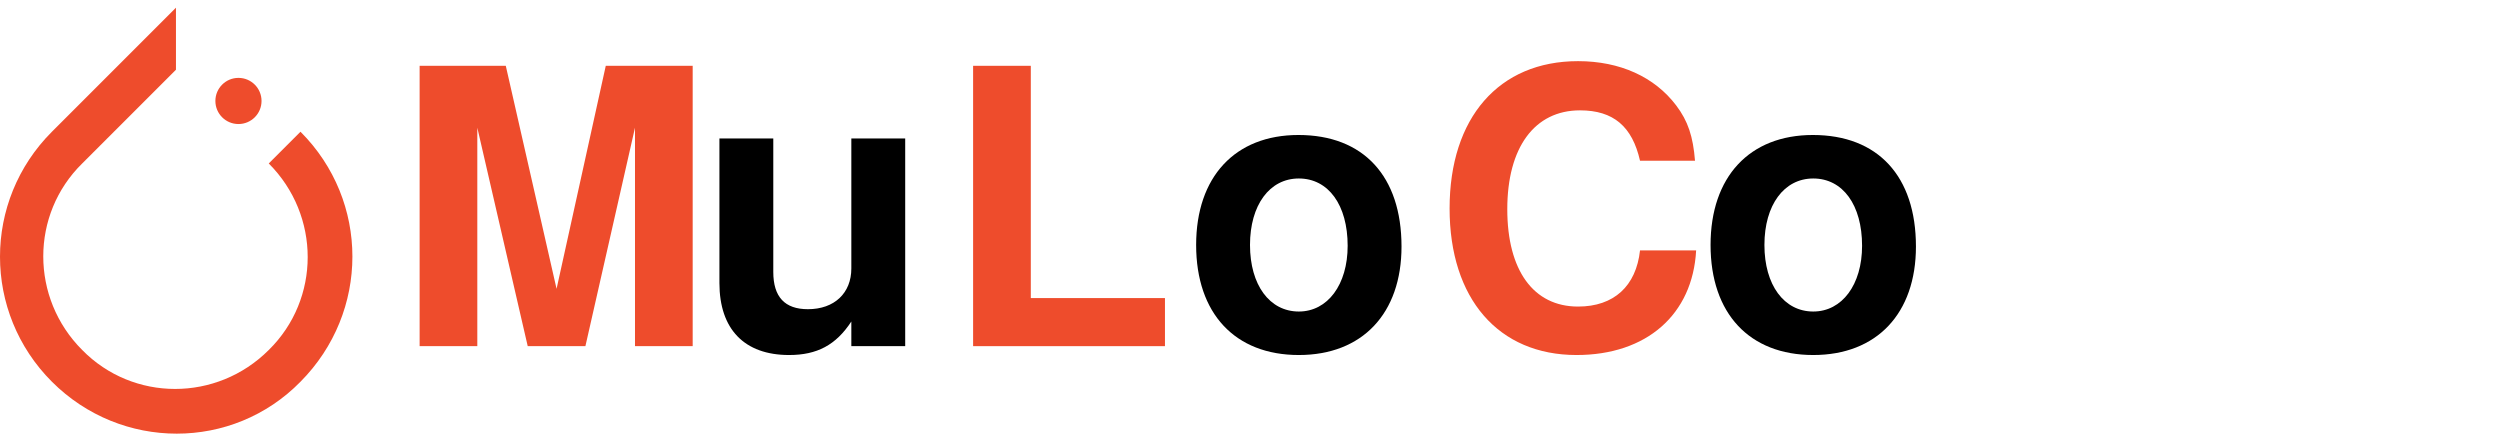
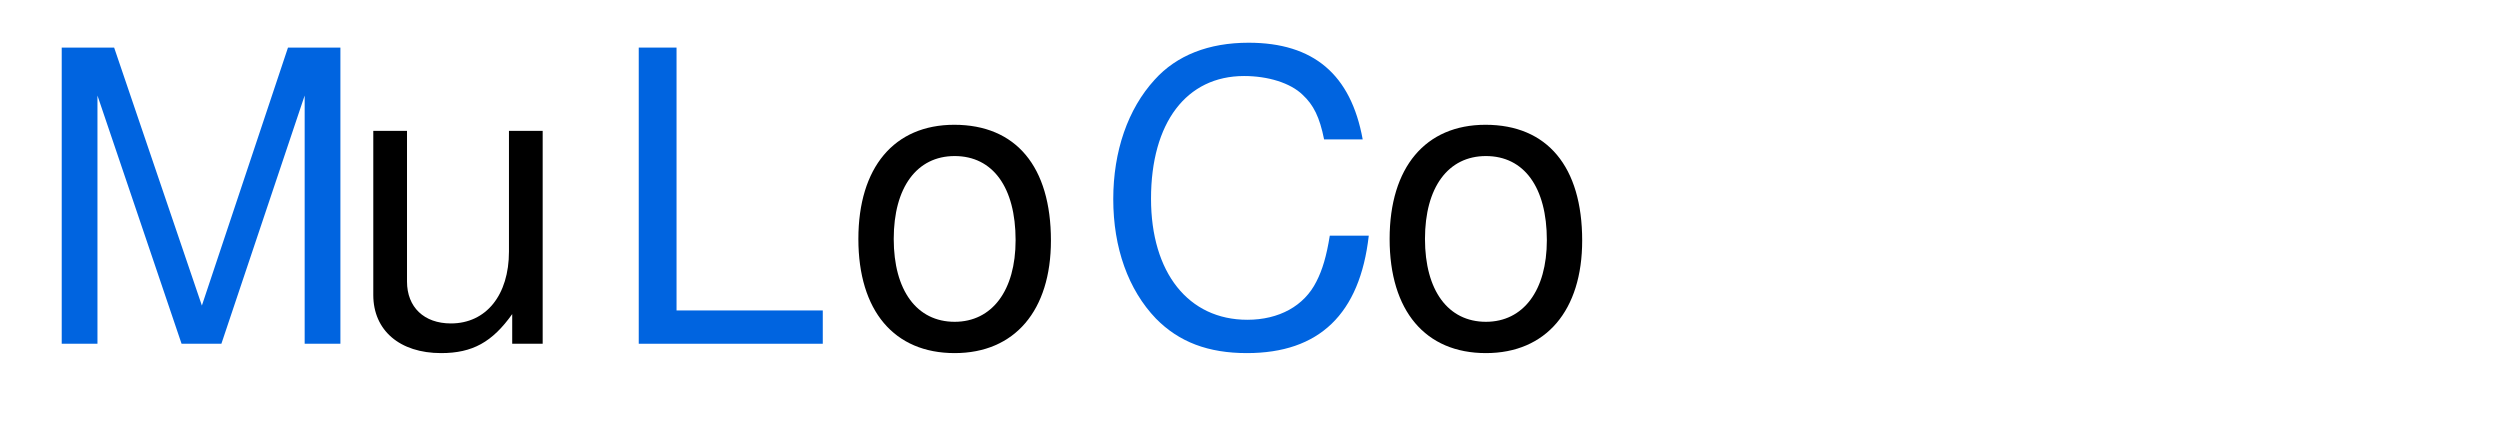
- <svg xmlns="http://www.w3.org/2000/svg" width="520" height="92" viewBox="0 0 520 92" version="1.1">
-   <path d="M 62.5,27.4 55.9,34 c 10.8,10.8 10.8,28.2 0,38.8 C 45.1,83.6 27.7,83.6 17.1,72.8 6.3,62 6.3,44.6 17.1,34 L 34.2,16.9 36.6,14.5 V 1.6 L 10.8,27.4 c -14.4,14.4 -14.4,37.6 0,52 14.4,14.4 37.6,14.4 51.7,0 14.4,-14.5 14.4,-37.6 0,-52 z" fill="#ee4c2c" stroke="none" />
-   <path d="m 54.4,21 c 0,2.651 -2.149,4.8 -4.8,4.8 -2.651,0 -4.8,-2.149 -4.8,-4.8 0,-2.651 2.149,-4.8 4.8,-4.8 2.651,0 4.8,2.149 4.8,4.8 z" fill="#ee4c2c" stroke="none" />
-   <text x="82" y="72" font-family="Helvetica, Arial, sans-serif" font-size="80" font-weight="bold" fill="#ee4c2c" letter-spacing="-2">M</text>
-   <text x="145" y="72" font-family="Helvetica, Arial, sans-serif" font-size="80" font-weight="bold" fill="#000000" letter-spacing="-2">u</text>
-   <text x="196" y="72" font-family="Helvetica, Arial, sans-serif" font-size="80" font-weight="bold" fill="#ee4c2c" letter-spacing="-2">L</text>
-   <text x="246" y="72" font-family="Helvetica, Arial, sans-serif" font-size="80" font-weight="bold" fill="#000000" letter-spacing="-2">o</text>
-   <text x="298" y="72" font-family="Helvetica, Arial, sans-serif" font-size="80" font-weight="bold" fill="#ee4c2c" letter-spacing="-2">C</text>
-   <text x="353" y="72" font-family="Helvetica, Arial, sans-serif" font-size="80" font-weight="bold" fill="#000000" letter-spacing="-2">o</text>
+ <svg xmlns="http://www.w3.org/2000/svg" width="1600" height="280" viewBox="0 0 1600 280" version="1.1">
+   <text x="20" y="220" font-family="Helvetica Neue, Helvetica, Arial, sans-serif" font-size="260" font-weight="300" fill="#0064E0" letter-spacing="-8">M</text>
+   <text x="222" y="220" font-family="Helvetica Neue, Helvetica, Arial, sans-serif" font-size="260" font-weight="300" fill="#000000" letter-spacing="-8">u</text>
+   <text x="388" y="220" font-family="Helvetica Neue, Helvetica, Arial, sans-serif" font-size="260" font-weight="300" fill="#0064E0" letter-spacing="-8">L</text>
+   <text x="540" y="220" font-family="Helvetica Neue, Helvetica, Arial, sans-serif" font-size="260" font-weight="300" fill="#000000" letter-spacing="-8">o</text>
+   <text x="700" y="220" font-family="Helvetica Neue, Helvetica, Arial, sans-serif" font-size="260" font-weight="300" fill="#0064E0" letter-spacing="-8">C</text>
+   <text x="880" y="220" font-family="Helvetica Neue, Helvetica, Arial, sans-serif" font-size="260" font-weight="300" fill="#000000" letter-spacing="-8">o</text>
</svg>
